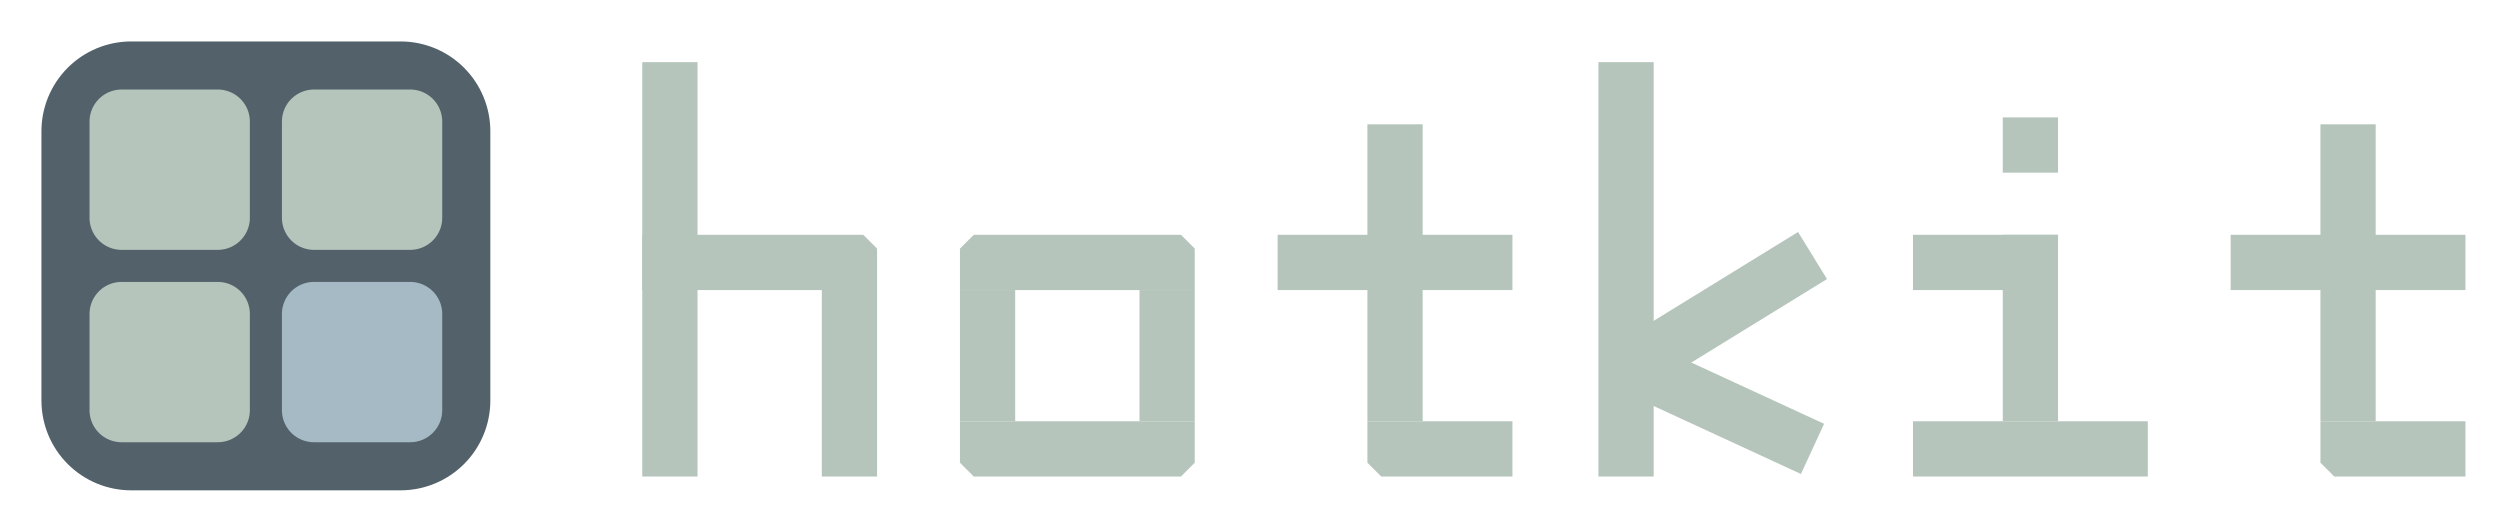
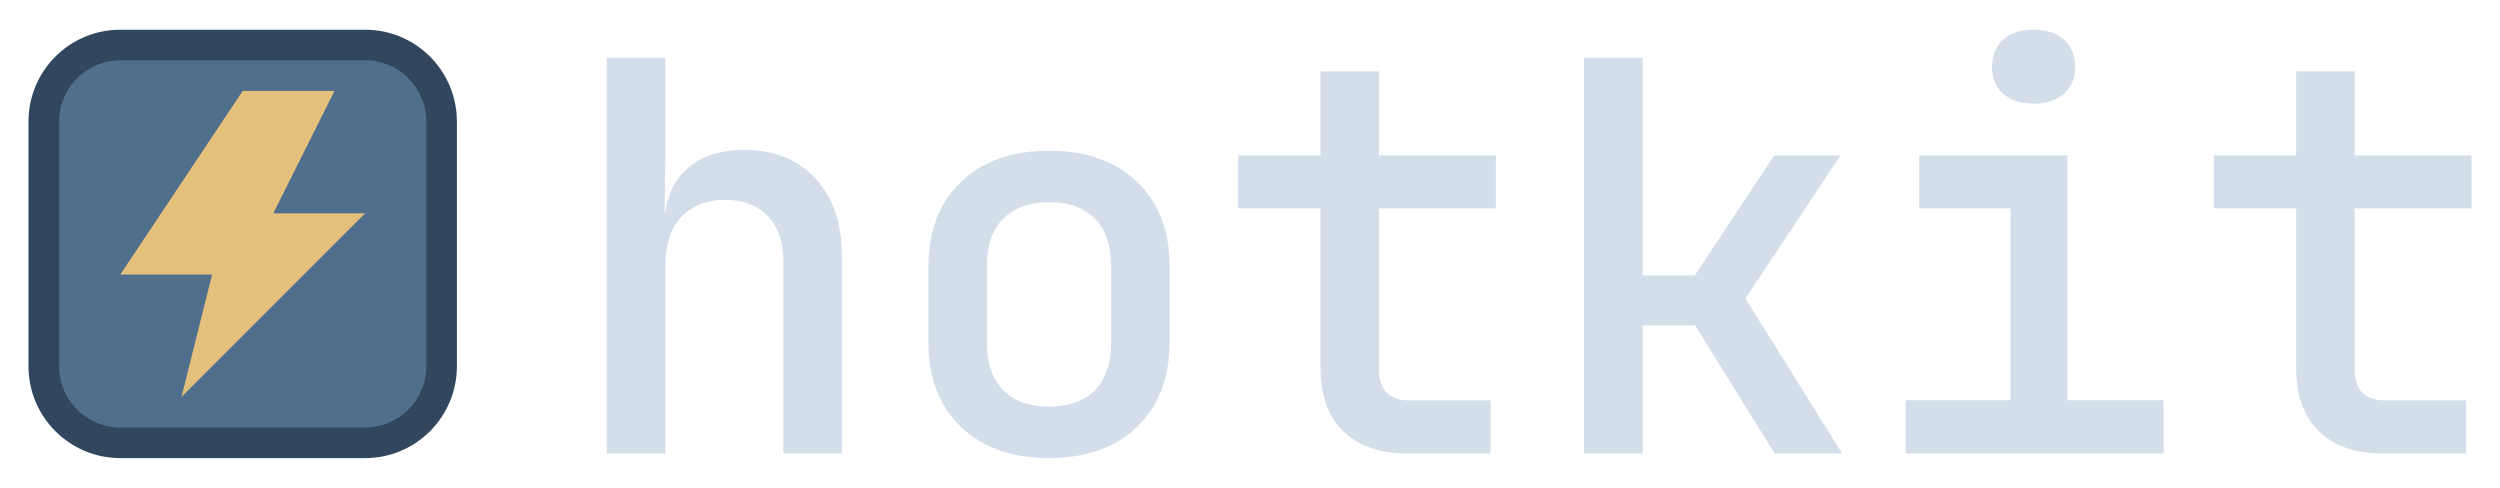
- <svg xmlns="http://www.w3.org/2000/svg" width="362" height="77" viewBox="0 0 362 77" role="img" aria-labelledby="title desc">
-   <path d="M 58.000,6.000 L 58.638,6.016 L 59.274,6.063 L 59.907,6.141 L 60.536,6.250 L 61.159,6.390 L 61.774,6.560 L 62.380,6.760 L 62.975,6.990 L 63.558,7.248 L 64.128,7.535 L 64.683,7.850 L 65.222,8.191 L 65.744,8.558 L 66.247,8.951 L 66.730,9.368 L 67.192,9.808 L 67.632,10.270 L 68.049,10.753 L 68.442,11.256 L 68.809,11.778 L 69.150,12.317 L 69.465,12.872 L 69.752,13.442 L 70.010,14.025 L 70.240,14.620 L 70.440,15.226 L 70.610,15.841 L 70.750,16.464 L 70.859,17.093 L 70.937,17.726 L 70.984,18.362 L 71.000,19.000 L 71.000,58.000 L 70.984,58.638 L 70.937,59.274 L 70.859,59.907 L 70.750,60.536 L 70.610,61.159 L 70.440,61.774 L 70.240,62.380 L 70.010,62.975 L 69.752,63.558 L 69.465,64.128 L 69.150,64.683 L 68.809,65.222 L 68.442,65.744 L 68.049,66.247 L 67.632,66.730 L 67.192,67.192 L 66.730,67.632 L 66.247,68.049 L 65.744,68.442 L 65.222,68.809 L 64.683,69.150 L 64.128,69.465 L 63.558,69.752 L 62.975,70.010 L 62.380,70.240 L 61.774,70.440 L 61.159,70.610 L 60.536,70.750 L 59.907,70.859 L 59.274,70.937 L 58.638,70.984 L 58.000,71.000 L 19.000,71.000 L 18.362,70.984 L 17.726,70.937 L 17.093,70.859 L 16.464,70.750 L 15.841,70.610 L 15.226,70.440 L 14.620,70.240 L 14.025,70.010 L 13.442,69.752 L 12.872,69.465 L 12.317,69.150 L 11.778,68.809 L 11.256,68.442 L 10.753,68.049 L 10.270,67.632 L 9.808,67.192 L 9.368,66.730 L 8.951,66.247 L 8.558,65.744 L 8.191,65.222 L 7.850,64.683 L 7.535,64.128 L 7.248,63.558 L 6.990,62.975 L 6.760,62.380 L 6.560,61.774 L 6.390,61.159 L 6.250,60.536 L 6.141,59.907 L 6.063,59.274 L 6.016,58.638 L 6.000,58.000 L 6.000,19.000 L 6.016,18.362 L 6.063,17.726 L 6.141,17.093 L 6.250,16.464 L 6.390,15.841 L 6.560,15.226 L 6.760,14.620 L 6.990,14.025 L 7.248,13.442 L 7.535,12.872 L 7.850,12.317 L 8.191,11.778 L 8.558,11.256 L 8.951,10.753 L 9.368,10.270 L 9.808,9.808 L 10.270,9.368 L 10.753,8.951 L 11.256,8.558 L 11.778,8.191 L 12.317,7.850 L 12.872,7.535 L 13.442,7.248 L 14.025,6.990 L 14.620,6.760 L 15.226,6.560 L 15.841,6.390 L 16.464,6.250 L 17.093,6.141 L 17.726,6.063 L 18.362,6.016 L 19.000,6.000 Z" fill="#52616A" />
-   <path d="M 31.536,12.964 L 31.764,12.970 L 31.991,12.987 L 32.217,13.015 L 32.441,13.053 L 32.664,13.103 L 32.883,13.164 L 33.100,13.236 L 33.312,13.318 L 33.521,13.410 L 33.724,13.513 L 33.923,13.625 L 34.115,13.747 L 34.301,13.878 L 34.481,14.018 L 34.654,14.167 L 34.819,14.324 L 34.976,14.489 L 35.125,14.662 L 35.265,14.841 L 35.396,15.028 L 35.518,15.220 L 35.630,15.419 L 35.733,15.622 L 35.825,15.830 L 35.907,16.043 L 35.979,16.259 L 36.039,16.479 L 36.089,16.701 L 36.128,16.926 L 36.156,17.152 L 36.173,17.379 L 36.179,17.607 L 36.179,31.536 L 36.173,31.764 L 36.156,31.991 L 36.128,32.217 L 36.089,32.441 L 36.039,32.664 L 35.979,32.883 L 35.907,33.100 L 35.825,33.312 L 35.733,33.521 L 35.630,33.724 L 35.518,33.923 L 35.396,34.115 L 35.265,34.301 L 35.125,34.481 L 34.976,34.654 L 34.819,34.819 L 34.654,34.976 L 34.481,35.125 L 34.301,35.265 L 34.115,35.396 L 33.923,35.518 L 33.724,35.630 L 33.521,35.733 L 33.312,35.825 L 33.100,35.907 L 32.883,35.979 L 32.664,36.039 L 32.441,36.089 L 32.217,36.128 L 31.991,36.156 L 31.764,36.173 L 31.536,36.179 L 17.607,36.179 L 17.379,36.173 L 17.152,36.156 L 16.926,36.128 L 16.701,36.089 L 16.479,36.039 L 16.259,35.979 L 16.043,35.907 L 15.830,35.825 L 15.622,35.733 L 15.419,35.630 L 15.220,35.518 L 15.028,35.396 L 14.841,35.265 L 14.662,35.125 L 14.489,34.976 L 14.324,34.819 L 14.167,34.654 L 14.018,34.481 L 13.878,34.301 L 13.747,34.115 L 13.625,33.923 L 13.513,33.724 L 13.410,33.521 L 13.318,33.312 L 13.236,33.100 L 13.164,32.883 L 13.103,32.664 L 13.053,32.441 L 13.015,32.217 L 12.987,31.991 L 12.970,31.764 L 12.964,31.536 L 12.964,17.607 L 12.970,17.379 L 12.987,17.152 L 13.015,16.926 L 13.053,16.701 L 13.103,16.479 L 13.164,16.259 L 13.236,16.043 L 13.318,15.830 L 13.410,15.622 L 13.513,15.419 L 13.625,15.220 L 13.747,15.028 L 13.878,14.841 L 14.018,14.662 L 14.167,14.489 L 14.324,14.324 L 14.489,14.167 L 14.662,14.018 L 14.841,13.878 L 15.028,13.747 L 15.220,13.625 L 15.419,13.513 L 15.622,13.410 L 15.830,13.318 L 16.043,13.236 L 16.259,13.164 L 16.479,13.103 L 16.701,13.053 L 16.926,13.015 L 17.152,12.987 L 17.379,12.970 L 17.607,12.964 Z" fill="#B5C5BC" />
-   <path d="M 59.393,12.964 L 59.621,12.970 L 59.848,12.987 L 60.074,13.015 L 60.299,13.053 L 60.521,13.103 L 60.741,13.164 L 60.957,13.236 L 61.170,13.318 L 61.378,13.410 L 61.581,13.513 L 61.780,13.625 L 61.972,13.747 L 62.159,13.878 L 62.338,14.018 L 62.511,14.167 L 62.676,14.324 L 62.833,14.489 L 62.982,14.662 L 63.122,14.841 L 63.253,15.028 L 63.375,15.220 L 63.487,15.419 L 63.590,15.622 L 63.682,15.830 L 63.764,16.043 L 63.836,16.259 L 63.897,16.479 L 63.947,16.701 L 63.985,16.926 L 64.013,17.152 L 64.030,17.379 L 64.036,17.607 L 64.036,31.536 L 64.030,31.764 L 64.013,31.991 L 63.985,32.217 L 63.947,32.441 L 63.897,32.664 L 63.836,32.883 L 63.764,33.100 L 63.682,33.312 L 63.590,33.521 L 63.487,33.724 L 63.375,33.923 L 63.253,34.115 L 63.122,34.301 L 62.982,34.481 L 62.833,34.654 L 62.676,34.819 L 62.511,34.976 L 62.338,35.125 L 62.159,35.265 L 61.972,35.396 L 61.780,35.518 L 61.581,35.630 L 61.378,35.733 L 61.170,35.825 L 60.957,35.907 L 60.741,35.979 L 60.521,36.039 L 60.299,36.089 L 60.074,36.128 L 59.848,36.156 L 59.621,36.173 L 59.393,36.179 L 45.464,36.179 L 45.236,36.173 L 45.009,36.156 L 44.783,36.128 L 44.559,36.089 L 44.336,36.039 L 44.117,35.979 L 43.900,35.907 L 43.688,35.825 L 43.479,35.733 L 43.276,35.630 L 43.077,35.518 L 42.885,35.396 L 42.699,35.265 L 42.519,35.125 L 42.346,34.976 L 42.181,34.819 L 42.024,34.654 L 41.875,34.481 L 41.735,34.301 L 41.604,34.115 L 41.482,33.923 L 41.370,33.724 L 41.267,33.521 L 41.175,33.312 L 41.093,33.100 L 41.021,32.883 L 40.961,32.664 L 40.911,32.441 L 40.872,32.217 L 40.844,31.991 L 40.827,31.764 L 40.821,31.536 L 40.821,17.607 L 40.827,17.379 L 40.844,17.152 L 40.872,16.926 L 40.911,16.701 L 40.961,16.479 L 41.021,16.259 L 41.093,16.043 L 41.175,15.830 L 41.267,15.622 L 41.370,15.419 L 41.482,15.220 L 41.604,15.028 L 41.735,14.841 L 41.875,14.662 L 42.024,14.489 L 42.181,14.324 L 42.346,14.167 L 42.519,14.018 L 42.699,13.878 L 42.885,13.747 L 43.077,13.625 L 43.276,13.513 L 43.479,13.410 L 43.688,13.318 L 43.900,13.236 L 44.117,13.164 L 44.336,13.103 L 44.559,13.053 L 44.783,13.015 L 45.009,12.987 L 45.236,12.970 L 45.464,12.964 Z" fill="#B5C5BC" />
-   <path d="M 31.536,40.821 L 31.764,40.827 L 31.991,40.844 L 32.217,40.872 L 32.441,40.911 L 32.664,40.961 L 32.883,41.021 L 33.100,41.093 L 33.312,41.175 L 33.521,41.267 L 33.724,41.370 L 33.923,41.482 L 34.115,41.604 L 34.301,41.735 L 34.481,41.875 L 34.654,42.024 L 34.819,42.181 L 34.976,42.346 L 35.125,42.519 L 35.265,42.699 L 35.396,42.885 L 35.518,43.077 L 35.630,43.276 L 35.733,43.479 L 35.825,43.688 L 35.907,43.900 L 35.979,44.117 L 36.039,44.336 L 36.089,44.559 L 36.128,44.783 L 36.156,45.009 L 36.173,45.236 L 36.179,45.464 L 36.179,59.393 L 36.173,59.621 L 36.156,59.848 L 36.128,60.074 L 36.089,60.299 L 36.039,60.521 L 35.979,60.741 L 35.907,60.957 L 35.825,61.170 L 35.733,61.378 L 35.630,61.581 L 35.518,61.780 L 35.396,61.972 L 35.265,62.159 L 35.125,62.338 L 34.976,62.511 L 34.819,62.676 L 34.654,62.833 L 34.481,62.982 L 34.301,63.122 L 34.115,63.253 L 33.923,63.375 L 33.724,63.487 L 33.521,63.590 L 33.312,63.682 L 33.100,63.764 L 32.883,63.836 L 32.664,63.897 L 32.441,63.947 L 32.217,63.985 L 31.991,64.013 L 31.764,64.030 L 31.536,64.036 L 17.607,64.036 L 17.379,64.030 L 17.152,64.013 L 16.926,63.985 L 16.701,63.947 L 16.479,63.897 L 16.259,63.836 L 16.043,63.764 L 15.830,63.682 L 15.622,63.590 L 15.419,63.487 L 15.220,63.375 L 15.028,63.253 L 14.841,63.122 L 14.662,62.982 L 14.489,62.833 L 14.324,62.676 L 14.167,62.511 L 14.018,62.338 L 13.878,62.159 L 13.747,61.972 L 13.625,61.780 L 13.513,61.581 L 13.410,61.378 L 13.318,61.170 L 13.236,60.957 L 13.164,60.741 L 13.103,60.521 L 13.053,60.299 L 13.015,60.074 L 12.987,59.848 L 12.970,59.621 L 12.964,59.393 L 12.964,45.464 L 12.970,45.236 L 12.987,45.009 L 13.015,44.783 L 13.053,44.559 L 13.103,44.336 L 13.164,44.117 L 13.236,43.900 L 13.318,43.688 L 13.410,43.479 L 13.513,43.276 L 13.625,43.077 L 13.747,42.885 L 13.878,42.699 L 14.018,42.519 L 14.167,42.346 L 14.324,42.181 L 14.489,42.024 L 14.662,41.875 L 14.841,41.735 L 15.028,41.604 L 15.220,41.482 L 15.419,41.370 L 15.622,41.267 L 15.830,41.175 L 16.043,41.093 L 16.259,41.021 L 16.479,40.961 L 16.701,40.911 L 16.926,40.872 L 17.152,40.844 L 17.379,40.827 L 17.607,40.821 Z" fill="#B5C5BC" />
-   <path d="M 59.393,40.821 L 59.621,40.827 L 59.848,40.844 L 60.074,40.872 L 60.299,40.911 L 60.521,40.961 L 60.741,41.021 L 60.957,41.093 L 61.170,41.175 L 61.378,41.267 L 61.581,41.370 L 61.780,41.482 L 61.972,41.604 L 62.159,41.735 L 62.338,41.875 L 62.511,42.024 L 62.676,42.181 L 62.833,42.346 L 62.982,42.519 L 63.122,42.699 L 63.253,42.885 L 63.375,43.077 L 63.487,43.276 L 63.590,43.479 L 63.682,43.688 L 63.764,43.900 L 63.836,44.117 L 63.897,44.336 L 63.947,44.559 L 63.985,44.783 L 64.013,45.009 L 64.030,45.236 L 64.036,45.464 L 64.036,59.393 L 64.030,59.621 L 64.013,59.848 L 63.985,60.074 L 63.947,60.299 L 63.897,60.521 L 63.836,60.741 L 63.764,60.957 L 63.682,61.170 L 63.590,61.378 L 63.487,61.581 L 63.375,61.780 L 63.253,61.972 L 63.122,62.159 L 62.982,62.338 L 62.833,62.511 L 62.676,62.676 L 62.511,62.833 L 62.338,62.982 L 62.159,63.122 L 61.972,63.253 L 61.780,63.375 L 61.581,63.487 L 61.378,63.590 L 61.170,63.682 L 60.957,63.764 L 60.741,63.836 L 60.521,63.897 L 60.299,63.947 L 60.074,63.985 L 59.848,64.013 L 59.621,64.030 L 59.393,64.036 L 45.464,64.036 L 45.236,64.030 L 45.009,64.013 L 44.783,63.985 L 44.559,63.947 L 44.336,63.897 L 44.117,63.836 L 43.900,63.764 L 43.688,63.682 L 43.479,63.590 L 43.276,63.487 L 43.077,63.375 L 42.885,63.253 L 42.699,63.122 L 42.519,62.982 L 42.346,62.833 L 42.181,62.676 L 42.024,62.511 L 41.875,62.338 L 41.735,62.159 L 41.604,61.972 L 41.482,61.780 L 41.370,61.581 L 41.267,61.378 L 41.175,61.170 L 41.093,60.957 L 41.021,60.741 L 40.961,60.521 L 40.911,60.299 L 40.872,60.074 L 40.844,59.848 L 40.827,59.621 L 40.821,59.393 L 40.821,45.464 L 40.827,45.236 L 40.844,45.009 L 40.872,44.783 L 40.911,44.559 L 40.961,44.336 L 41.021,44.117 L 41.093,43.900 L 41.175,43.688 L 41.267,43.479 L 41.370,43.276 L 41.482,43.077 L 41.604,42.885 L 41.735,42.699 L 41.875,42.519 L 42.024,42.346 L 42.181,42.181 L 42.346,42.024 L 42.519,41.875 L 42.699,41.735 L 42.885,41.604 L 43.077,41.482 L 43.276,41.370 L 43.479,41.267 L 43.688,41.175 L 43.900,41.093 L 44.117,41.021 L 44.336,40.961 L 44.559,40.911 L 44.783,40.872 L 45.009,40.844 L 45.236,40.827 L 45.464,40.821 Z" fill="#A6BAC5" />
-   <path d="M 93.000,9.000 L 101.000,9.000 L 101.000,69.000 L 93.000,69.000 Z" fill="#B5C5BC" />
-   <path d="M 93.000,34.000 L 125.000,34.000 L 127.000,36.000 L 127.000,69.000 L 119.000,69.000 L 119.000,42.000 L 93.000,42.000 Z" fill="#B5C5BC" />
-   <path d="M 141.000,34.000 L 171.000,34.000 L 173.000,36.000 L 173.000,42.000 L 139.000,42.000 L 139.000,36.000 Z" fill="#B5C5BC" />
-   <path d="M 139.000,42.000 L 147.000,42.000 L 147.000,61.000 L 139.000,61.000 Z" fill="#B5C5BC" />
-   <path d="M 165.000,42.000 L 173.000,42.000 L 173.000,61.000 L 165.000,61.000 Z" fill="#B5C5BC" />
-   <path d="M 139.000,61.000 L 173.000,61.000 L 173.000,67.000 L 171.000,69.000 L 141.000,69.000 L 139.000,67.000 Z" fill="#B5C5BC" />
-   <path d="M 198.000,18.000 L 206.000,18.000 L 206.000,61.000 L 198.000,61.000 Z" fill="#B5C5BC" />
-   <path d="M 185.000,34.000 L 219.000,34.000 L 219.000,42.000 L 185.000,42.000 Z" fill="#B5C5BC" />
-   <path d="M 198.000,61.000 L 219.000,61.000 L 219.000,69.000 L 200.000,69.000 L 198.000,67.000 Z" fill="#B5C5BC" />
-   <path d="M 231.452,9.000 L 239.452,9.000 L 239.452,69.000 L 231.452,69.000 Z" fill="#B5C5BC" />
-   <path d="M 238.548,56.407 L 264.548,40.407 L 260.355,33.593 L 234.355,49.593 Z" fill="#B5C5BC" />
-   <path d="M 234.776,56.632 L 260.776,68.632 L 264.128,61.368 L 238.128,49.368 Z" fill="#B5C5BC" />
-   <path d="M 277.000,34.000 L 298.000,34.000 L 298.000,42.000 L 277.000,42.000 Z" fill="#B5C5BC" />
-   <path d="M 290.000,34.000 L 298.000,34.000 L 298.000,61.000 L 290.000,61.000 Z" fill="#B5C5BC" />
-   <path d="M 277.000,61.000 L 311.000,61.000 L 311.000,69.000 L 277.000,69.000 Z" fill="#B5C5BC" />
-   <path d="M 290.000,17.000 L 298.000,17.000 L 298.000,25.000 L 290.000,25.000 Z" fill="#B5C5BC" />
-   <path d="M 336.000,18.000 L 344.000,18.000 L 344.000,61.000 L 336.000,61.000 Z" fill="#B5C5BC" />
-   <path d="M 323.000,34.000 L 357.000,34.000 L 357.000,42.000 L 323.000,42.000 Z" fill="#B5C5BC" />
-   <path d="M 336.000,61.000 L 357.000,61.000 L 357.000,69.000 L 338.000,69.000 L 336.000,67.000 Z" fill="#B5C5BC" />
+ <svg xmlns="http://www.w3.org/2000/svg" width="369" height="72" viewBox="0 0 369 72" role="img" aria-labelledby="title">
+   <rect x="4.206" y="4.384" width="63.232" height="63.232" rx="13.55" fill="#30475E" />
+   <rect x="8.723" y="8.901" width="54.199" height="54.199" rx="9.033" fill="#506F8D" />
+   <path d="M 35.822,13.417 L 49.372,13.417 L 40.339,31.483 L 53.889,31.483 L 26.789,58.583 L 31.306,40.517 L 17.756,40.517 Z" fill="#E3C17C" />
+   <path fill="#D4DEEA" transform="translate(82.83358 66.92799)" d="M6.736 0.0V-58.4H15.376V-44.0L15.256 -35.6H17.376L15.256 -33.584Q15.256 -38.904 18.4 -41.852Q21.544 -44.8 27.04 -44.8Q33.608 -44.8 37.516 -40.6Q41.424 -36.4 41.424 -29.24V0.0H32.784V-28.32Q32.784 -32.656 30.48 -35.04Q28.176 -37.424 24.168 -37.424Q20.072 -37.424 17.724 -34.9Q15.376 -32.376 15.376 -27.76V0.0ZM72.0 0.688Q66.552 0.688 62.568 -1.372Q58.584 -3.432 56.392 -7.28Q54.2 -11.128 54.2 -16.352V-27.648Q54.2 -32.928 56.392 -36.748Q58.584 -40.568 62.568 -42.628Q66.552 -44.688 72.0 -44.688Q77.472 -44.688 81.444 -42.628Q85.416 -40.568 87.608 -36.748Q89.8 -32.928 89.8 -27.704V-16.352Q89.8 -11.128 87.608 -7.28Q85.416 -3.432 81.444 -1.372Q77.472 0.688 72.0 0.688ZM72.0 -6.912Q76.36 -6.912 78.76 -9.324Q81.16 -11.736 81.16 -16.352V-27.648Q81.16 -32.288 78.76 -34.688Q76.36 -37.088 72.0 -37.088Q67.72 -37.088 65.28 -34.688Q62.84 -32.288 62.84 -27.648V-16.352Q62.84 -11.736 65.28 -9.324Q67.72 -6.912 72.0 -6.912ZM124.8 0.0Q118.808 0.0 115.444 -3.28Q112.08 -6.56 112.08 -12.44V-36.168H99.92V-44.0H112.08V-56.4H120.72V-44.0H137.96V-36.168H120.72V-12.44Q120.72 -7.832 125.16 -7.832H137.16V0.0ZM150.976 0.0V-58.4H159.616V-26.296H167.328L179.048 -44.0H188.824L174.792 -22.872L189.064 0.0H179.104L167.36 -18.904H159.616V0.0ZM198.44 0.0V-7.856H213.92V-36.168H200.44V-44.0H222.32V-7.856H236.52V0.0ZM217.32 -51.632Q214.488 -51.632 212.836 -53.089Q211.184 -54.546 211.184 -57.032Q211.184 -59.576 212.836 -61.06Q214.488 -62.544 217.32 -62.544Q220.152 -62.544 221.804 -61.06Q223.456 -59.576 223.456 -57.032Q223.456 -54.546 221.804 -53.089Q220.152 -51.632 217.32 -51.632ZM268.8 0.0Q262.808 0.0 259.444 -3.28Q256.08 -6.56 256.08 -12.44V-36.168H243.92V-44.0H256.08V-56.4H264.72V-44.0H281.96V-36.168H264.72V-12.44Q264.72 -7.832 269.16 -7.832H281.16V0.0Z" />
</svg>
